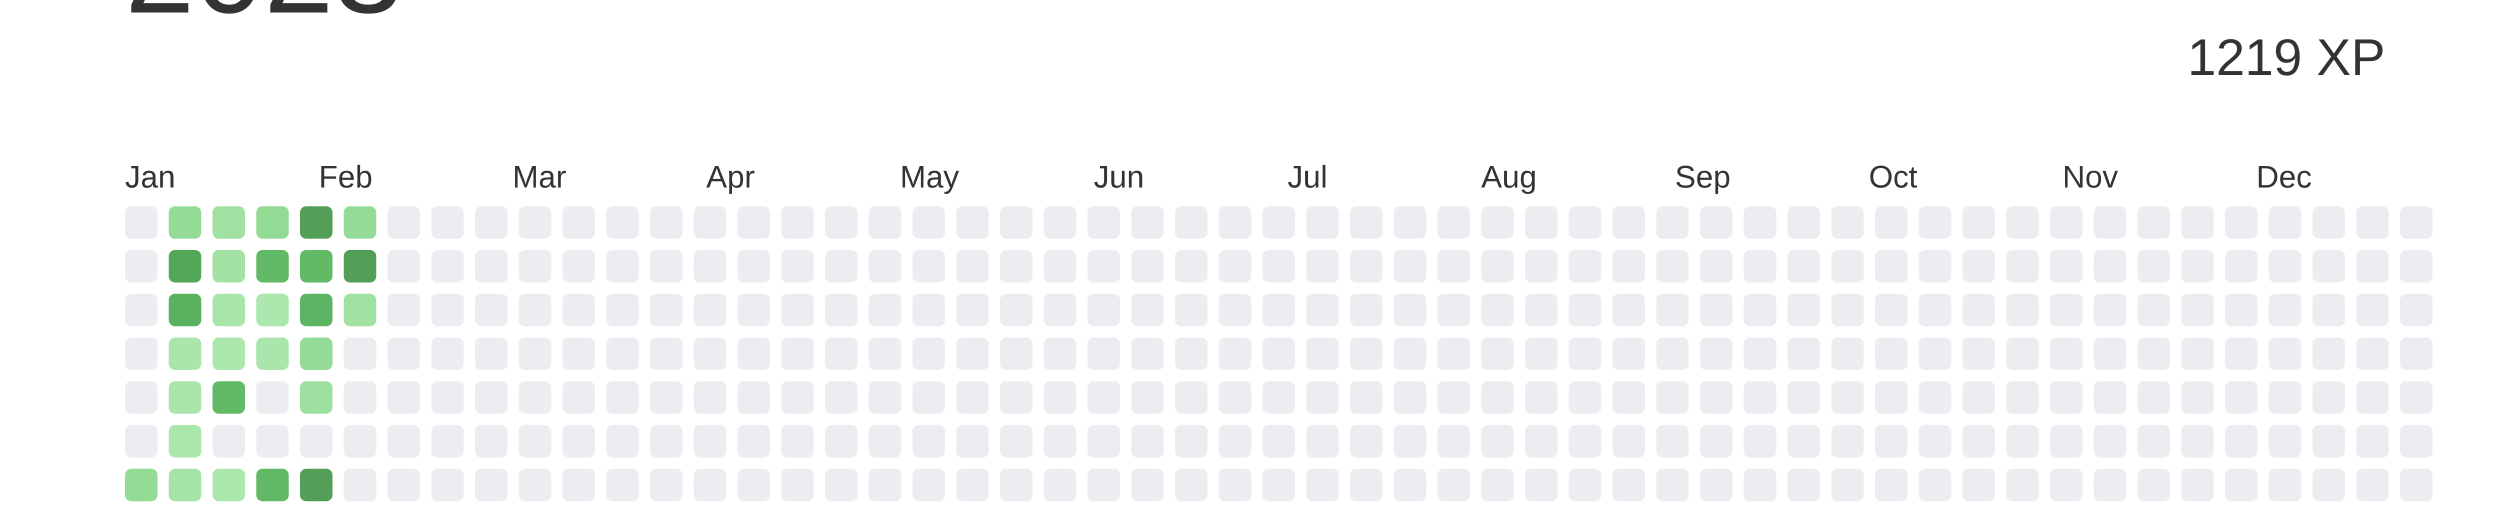
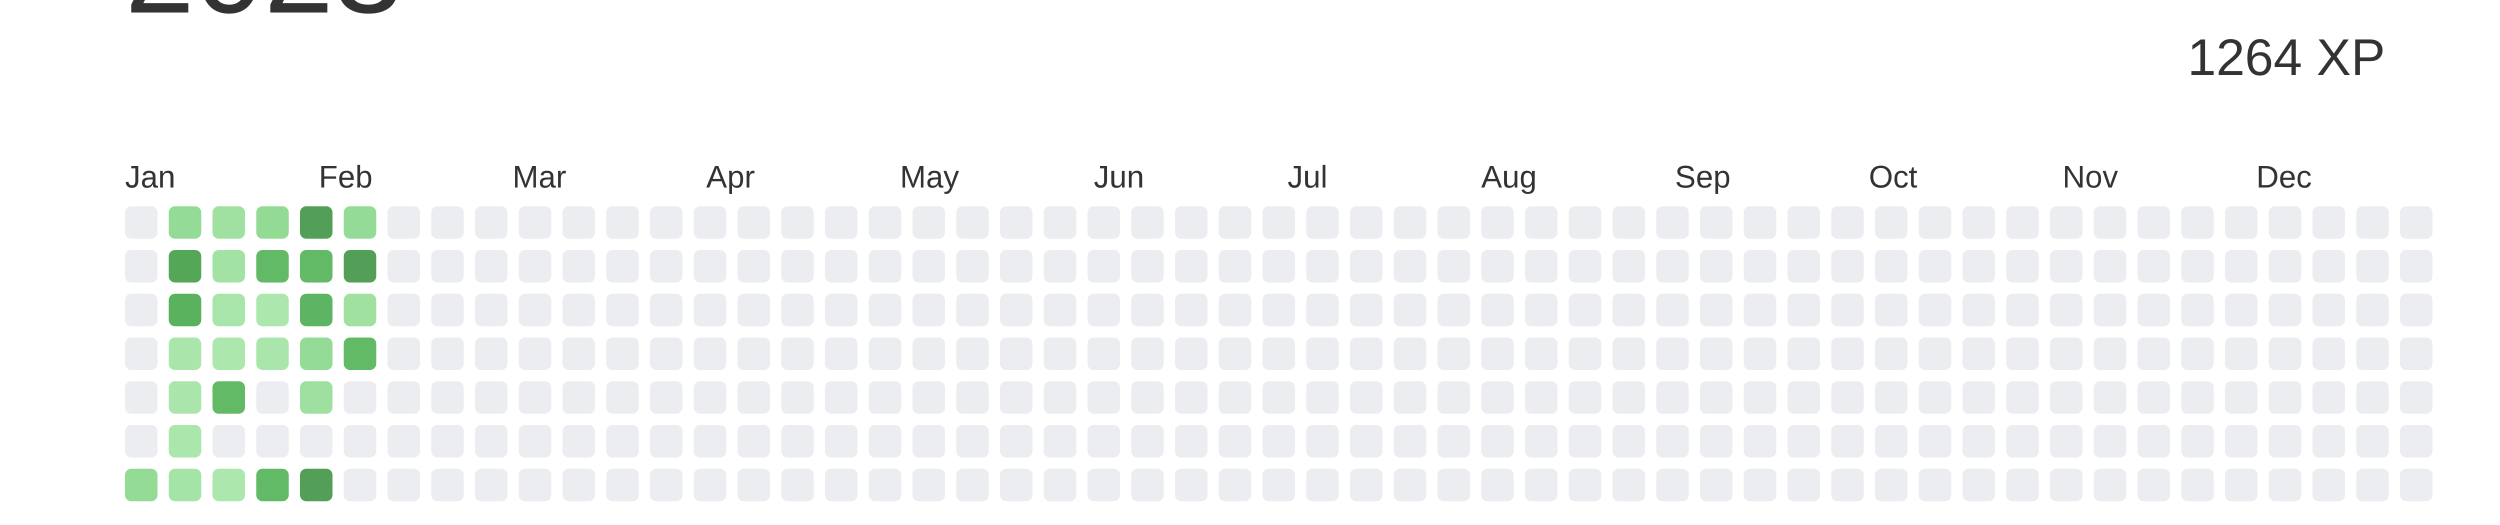
<svg xmlns="http://www.w3.org/2000/svg" baseProfile="full" height="42mm" version="1.1" viewBox="0,0,200,42" width="200mm">
  <defs />
  <rect fill="#ffffff" height="42" width="200" x="0" y="0" />
  <text alignment-baseline="hanging" fill="#333333" style="font-size:10.0px; font-family:Arial;" x="10" y="1">2023</text>
-   <text alignment-baseline="hanging" fill="#333333" style="font-size:4.125px; font-family:Arial;" x="175" y="6">1219 XP</text>
+   <text alignment-baseline="hanging" fill="#333333" style="font-size:4.125px; font-family:Arial;" x="175" y="6">1264 XP</text>
  <text fill="#333333" style="font-size:2.5px; font-family:Arial" x="10.0" y="15">Jan</text>
  <text fill="#333333" style="font-size:2.5px; font-family:Arial" x="25.5" y="15">Feb</text>
  <text fill="#333333" style="font-size:2.5px; font-family:Arial" x="41.0" y="15">Mar</text>
  <text fill="#333333" style="font-size:2.5px; font-family:Arial" x="56.5" y="15">Apr</text>
  <text fill="#333333" style="font-size:2.5px; font-family:Arial" x="72.0" y="15">May</text>
  <text fill="#333333" style="font-size:2.5px; font-family:Arial" x="87.5" y="15">Jun</text>
  <text fill="#333333" style="font-size:2.5px; font-family:Arial" x="103.0" y="15">Jul</text>
  <text fill="#333333" style="font-size:2.5px; font-family:Arial" x="118.5" y="15">Aug</text>
  <text fill="#333333" style="font-size:2.5px; font-family:Arial" x="134.0" y="15">Sep</text>
  <text fill="#333333" style="font-size:2.5px; font-family:Arial" x="149.5" y="15">Oct</text>
  <text fill="#333333" style="font-size:2.5px; font-family:Arial" x="165.0" y="15">Nov</text>
  <text fill="#333333" style="font-size:2.5px; font-family:Arial" x="180.5" y="15">Dec</text>
  <rect fill="#EBEDF0" height="2.6" rx="0.5" ry="0.5" width="2.6" x="10.0" y="16.5" />
  <rect fill="#EBEDF0" height="2.6" rx="0.5" ry="0.5" width="2.6" x="10.0" y="20.0" />
  <rect fill="#EBEDF0" height="2.6" rx="0.5" ry="0.5" width="2.6" x="10.0" y="23.5" />
  <rect fill="#EBEDF0" height="2.6" rx="0.5" ry="0.5" width="2.6" x="10.0" y="27.0" />
  <rect fill="#EBEDF0" height="2.6" rx="0.5" ry="0.5" width="2.6" x="10.0" y="30.5" />
  <rect fill="#EBEDF0" height="2.6" rx="0.5" ry="0.5" width="2.6" x="10.0" y="34.0" />
  <rect fill="#94db96" height="2.6" rx="0.5" ry="0.5" width="2.6" x="10.0" y="37.5" />
  <rect fill="#94db97" height="2.6" rx="0.5" ry="0.5" width="2.6" x="13.5" y="16.5" />
  <rect fill="#55a758" height="2.6" rx="0.5" ry="0.5" width="2.6" x="13.5" y="20.0" />
  <rect fill="#5ab15e" height="2.6" rx="0.5" ry="0.5" width="2.6" x="13.5" y="23.5" />
  <rect fill="#aae6ac" height="2.6" rx="0.5" ry="0.5" width="2.6" x="13.5" y="27.0" />
  <rect fill="#aae6ac" height="2.6" rx="0.5" ry="0.5" width="2.6" x="13.5" y="30.5" />
  <rect fill="#abe7ad" height="2.6" rx="0.5" ry="0.5" width="2.6" x="13.5" y="34.0" />
  <rect fill="#a5e4a7" height="2.6" rx="0.5" ry="0.5" width="2.6" x="13.5" y="37.5" />
  <rect fill="#a0e1a2" height="2.6" rx="0.5" ry="0.5" width="2.6" x="17.0" y="16.5" />
  <rect fill="#a2e2a4" height="2.6" rx="0.5" ry="0.5" width="2.6" x="17.0" y="20.0" />
  <rect fill="#a8e5aa" height="2.6" rx="0.5" ry="0.5" width="2.6" x="17.0" y="23.5" />
  <rect fill="#ace7ae" height="2.6" rx="0.5" ry="0.5" width="2.6" x="17.0" y="27.0" />
  <rect fill="#62b966" height="2.6" rx="0.5" ry="0.5" width="2.6" x="17.0" y="30.5" />
  <rect fill="#EBEDF0" height="2.6" rx="0.5" ry="0.5" width="2.6" x="17.0" y="34.0" />
  <rect fill="#ace7ae" height="2.6" rx="0.5" ry="0.5" width="2.6" x="17.0" y="37.5" />
  <rect fill="#93da95" height="2.6" rx="0.5" ry="0.5" width="2.6" x="20.5" y="16.5" />
  <rect fill="#62b966" height="2.6" rx="0.5" ry="0.5" width="2.6" x="20.5" y="20.0" />
  <rect fill="#ace7ae" height="2.6" rx="0.5" ry="0.5" width="2.6" x="20.5" y="23.5" />
  <rect fill="#aae6ac" height="2.6" rx="0.5" ry="0.5" width="2.6" x="20.5" y="27.0" />
  <rect fill="#EBEDF0" height="2.6" rx="0.5" ry="0.5" width="2.6" x="20.5" y="30.5" />
  <rect fill="#EBEDF0" height="2.6" rx="0.5" ry="0.5" width="2.6" x="20.5" y="34.0" />
  <rect fill="#62ba67" height="2.6" rx="0.5" ry="0.5" width="2.6" x="20.5" y="37.5" />
  <rect fill="#549F57" height="2.6" rx="0.5" ry="0.5" width="2.6" x="24.0" y="16.5" />
  <rect fill="#62ba67" height="2.6" rx="0.5" ry="0.5" width="2.6" x="24.0" y="20.0" />
  <rect fill="#5db462" height="2.6" rx="0.5" ry="0.5" width="2.6" x="24.0" y="23.5" />
  <rect fill="#94db97" height="2.6" rx="0.5" ry="0.5" width="2.6" x="24.0" y="27.0" />
  <rect fill="#9ee0a0" height="2.6" rx="0.5" ry="0.5" width="2.6" x="24.0" y="30.5" />
  <rect fill="#EBEDF0" height="2.6" rx="0.5" ry="0.5" width="2.6" x="24.0" y="34.0" />
  <rect fill="#549F57" height="2.6" rx="0.5" ry="0.5" width="2.6" x="24.0" y="37.5" />
  <rect fill="#94db97" height="2.6" rx="0.5" ry="0.5" width="2.6" x="27.5" y="16.5" />
  <rect fill="#549F57" height="2.6" rx="0.5" ry="0.5" width="2.6" x="27.5" y="20.0" />
  <rect fill="#a0e1a2" height="2.6" rx="0.5" ry="0.5" width="2.6" x="27.5" y="23.5" />
-   <rect fill="#EBEDF0" height="2.6" rx="0.5" ry="0.5" width="2.6" x="27.5" y="27.0" />
+   <rect fill="#62b966" height="2.6" rx="0.5" ry="0.5" width="2.6" x="27.5" y="27.0" />
  <rect fill="#EBEDF0" height="2.6" rx="0.5" ry="0.5" width="2.6" x="27.5" y="30.5" />
  <rect fill="#EBEDF0" height="2.6" rx="0.5" ry="0.5" width="2.6" x="27.5" y="34.0" />
  <rect fill="#EBEDF0" height="2.6" rx="0.5" ry="0.5" width="2.6" x="27.5" y="37.5" />
  <rect fill="#EBEDF0" height="2.6" rx="0.5" ry="0.5" width="2.6" x="31.0" y="16.5" />
  <rect fill="#EBEDF0" height="2.6" rx="0.5" ry="0.5" width="2.6" x="31.0" y="20.0" />
  <rect fill="#EBEDF0" height="2.6" rx="0.5" ry="0.5" width="2.6" x="31.0" y="23.5" />
  <rect fill="#EBEDF0" height="2.6" rx="0.5" ry="0.5" width="2.6" x="31.0" y="27.0" />
  <rect fill="#EBEDF0" height="2.6" rx="0.5" ry="0.5" width="2.6" x="31.0" y="30.5" />
  <rect fill="#EBEDF0" height="2.6" rx="0.5" ry="0.5" width="2.6" x="31.0" y="34.0" />
  <rect fill="#EBEDF0" height="2.6" rx="0.5" ry="0.5" width="2.6" x="31.0" y="37.5" />
  <rect fill="#EBEDF0" height="2.6" rx="0.5" ry="0.5" width="2.6" x="34.5" y="16.5" />
  <rect fill="#EBEDF0" height="2.6" rx="0.5" ry="0.5" width="2.6" x="34.5" y="20.0" />
  <rect fill="#EBEDF0" height="2.6" rx="0.5" ry="0.5" width="2.6" x="34.5" y="23.5" />
  <rect fill="#EBEDF0" height="2.6" rx="0.5" ry="0.5" width="2.6" x="34.5" y="27.0" />
  <rect fill="#EBEDF0" height="2.6" rx="0.5" ry="0.5" width="2.6" x="34.5" y="30.5" />
  <rect fill="#EBEDF0" height="2.6" rx="0.5" ry="0.5" width="2.6" x="34.5" y="34.0" />
  <rect fill="#EBEDF0" height="2.6" rx="0.5" ry="0.5" width="2.6" x="34.5" y="37.5" />
  <rect fill="#EBEDF0" height="2.6" rx="0.5" ry="0.5" width="2.6" x="38.0" y="16.5" />
  <rect fill="#EBEDF0" height="2.6" rx="0.5" ry="0.5" width="2.6" x="38.0" y="20.0" />
  <rect fill="#EBEDF0" height="2.6" rx="0.5" ry="0.5" width="2.6" x="38.0" y="23.5" />
  <rect fill="#EBEDF0" height="2.6" rx="0.5" ry="0.5" width="2.6" x="38.0" y="27.0" />
  <rect fill="#EBEDF0" height="2.6" rx="0.5" ry="0.5" width="2.6" x="38.0" y="30.5" />
  <rect fill="#EBEDF0" height="2.6" rx="0.5" ry="0.5" width="2.6" x="38.0" y="34.0" />
  <rect fill="#EBEDF0" height="2.6" rx="0.5" ry="0.5" width="2.6" x="38.0" y="37.5" />
  <rect fill="#EBEDF0" height="2.6" rx="0.5" ry="0.5" width="2.6" x="41.5" y="16.5" />
  <rect fill="#EBEDF0" height="2.6" rx="0.5" ry="0.5" width="2.6" x="41.5" y="20.0" />
  <rect fill="#EBEDF0" height="2.6" rx="0.5" ry="0.5" width="2.6" x="41.5" y="23.5" />
  <rect fill="#EBEDF0" height="2.6" rx="0.5" ry="0.5" width="2.6" x="41.5" y="27.0" />
  <rect fill="#EBEDF0" height="2.6" rx="0.5" ry="0.5" width="2.6" x="41.5" y="30.5" />
  <rect fill="#EBEDF0" height="2.6" rx="0.5" ry="0.5" width="2.6" x="41.5" y="34.0" />
  <rect fill="#EBEDF0" height="2.6" rx="0.5" ry="0.5" width="2.6" x="41.5" y="37.5" />
  <rect fill="#EBEDF0" height="2.6" rx="0.5" ry="0.5" width="2.6" x="45.0" y="16.5" />
  <rect fill="#EBEDF0" height="2.6" rx="0.5" ry="0.5" width="2.6" x="45.0" y="20.0" />
  <rect fill="#EBEDF0" height="2.6" rx="0.5" ry="0.5" width="2.6" x="45.0" y="23.5" />
  <rect fill="#EBEDF0" height="2.6" rx="0.5" ry="0.5" width="2.6" x="45.0" y="27.0" />
  <rect fill="#EBEDF0" height="2.6" rx="0.5" ry="0.5" width="2.6" x="45.0" y="30.5" />
  <rect fill="#EBEDF0" height="2.6" rx="0.5" ry="0.5" width="2.6" x="45.0" y="34.0" />
  <rect fill="#EBEDF0" height="2.6" rx="0.5" ry="0.5" width="2.6" x="45.0" y="37.5" />
  <rect fill="#EBEDF0" height="2.6" rx="0.5" ry="0.5" width="2.6" x="48.5" y="16.5" />
  <rect fill="#EBEDF0" height="2.6" rx="0.5" ry="0.5" width="2.6" x="48.5" y="20.0" />
  <rect fill="#EBEDF0" height="2.6" rx="0.5" ry="0.5" width="2.6" x="48.5" y="23.5" />
  <rect fill="#EBEDF0" height="2.6" rx="0.5" ry="0.5" width="2.6" x="48.5" y="27.0" />
  <rect fill="#EBEDF0" height="2.6" rx="0.5" ry="0.5" width="2.6" x="48.5" y="30.5" />
  <rect fill="#EBEDF0" height="2.6" rx="0.5" ry="0.5" width="2.6" x="48.5" y="34.0" />
  <rect fill="#EBEDF0" height="2.6" rx="0.5" ry="0.5" width="2.6" x="48.5" y="37.5" />
  <rect fill="#EBEDF0" height="2.6" rx="0.5" ry="0.5" width="2.6" x="52.0" y="16.5" />
  <rect fill="#EBEDF0" height="2.6" rx="0.5" ry="0.5" width="2.6" x="52.0" y="20.0" />
  <rect fill="#EBEDF0" height="2.6" rx="0.5" ry="0.5" width="2.6" x="52.0" y="23.5" />
  <rect fill="#EBEDF0" height="2.6" rx="0.5" ry="0.5" width="2.6" x="52.0" y="27.0" />
  <rect fill="#EBEDF0" height="2.6" rx="0.5" ry="0.5" width="2.6" x="52.0" y="30.5" />
  <rect fill="#EBEDF0" height="2.6" rx="0.5" ry="0.5" width="2.6" x="52.0" y="34.0" />
  <rect fill="#EBEDF0" height="2.6" rx="0.5" ry="0.5" width="2.6" x="52.0" y="37.5" />
  <rect fill="#EBEDF0" height="2.6" rx="0.5" ry="0.5" width="2.6" x="55.5" y="16.5" />
  <rect fill="#EBEDF0" height="2.6" rx="0.5" ry="0.5" width="2.6" x="55.5" y="20.0" />
  <rect fill="#EBEDF0" height="2.6" rx="0.5" ry="0.5" width="2.6" x="55.5" y="23.5" />
  <rect fill="#EBEDF0" height="2.6" rx="0.5" ry="0.5" width="2.6" x="55.5" y="27.0" />
  <rect fill="#EBEDF0" height="2.6" rx="0.5" ry="0.5" width="2.6" x="55.5" y="30.5" />
  <rect fill="#EBEDF0" height="2.6" rx="0.5" ry="0.5" width="2.6" x="55.5" y="34.0" />
  <rect fill="#EBEDF0" height="2.6" rx="0.5" ry="0.5" width="2.6" x="55.5" y="37.5" />
  <rect fill="#EBEDF0" height="2.6" rx="0.5" ry="0.5" width="2.6" x="59.0" y="16.5" />
  <rect fill="#EBEDF0" height="2.6" rx="0.5" ry="0.5" width="2.6" x="59.0" y="20.0" />
  <rect fill="#EBEDF0" height="2.6" rx="0.5" ry="0.5" width="2.6" x="59.0" y="23.5" />
  <rect fill="#EBEDF0" height="2.6" rx="0.5" ry="0.5" width="2.6" x="59.0" y="27.0" />
  <rect fill="#EBEDF0" height="2.6" rx="0.5" ry="0.5" width="2.6" x="59.0" y="30.5" />
  <rect fill="#EBEDF0" height="2.6" rx="0.5" ry="0.5" width="2.6" x="59.0" y="34.0" />
  <rect fill="#EBEDF0" height="2.6" rx="0.5" ry="0.5" width="2.6" x="59.0" y="37.5" />
  <rect fill="#EBEDF0" height="2.6" rx="0.5" ry="0.5" width="2.6" x="62.5" y="16.5" />
  <rect fill="#EBEDF0" height="2.6" rx="0.5" ry="0.5" width="2.6" x="62.5" y="20.0" />
  <rect fill="#EBEDF0" height="2.6" rx="0.5" ry="0.5" width="2.6" x="62.5" y="23.5" />
  <rect fill="#EBEDF0" height="2.6" rx="0.5" ry="0.5" width="2.6" x="62.5" y="27.0" />
  <rect fill="#EBEDF0" height="2.6" rx="0.5" ry="0.5" width="2.6" x="62.5" y="30.5" />
  <rect fill="#EBEDF0" height="2.6" rx="0.5" ry="0.5" width="2.6" x="62.5" y="34.0" />
  <rect fill="#EBEDF0" height="2.6" rx="0.5" ry="0.5" width="2.6" x="62.5" y="37.5" />
  <rect fill="#EBEDF0" height="2.6" rx="0.5" ry="0.5" width="2.6" x="66.0" y="16.5" />
  <rect fill="#EBEDF0" height="2.6" rx="0.5" ry="0.5" width="2.6" x="66.0" y="20.0" />
  <rect fill="#EBEDF0" height="2.6" rx="0.5" ry="0.5" width="2.6" x="66.0" y="23.5" />
  <rect fill="#EBEDF0" height="2.6" rx="0.5" ry="0.5" width="2.6" x="66.0" y="27.0" />
  <rect fill="#EBEDF0" height="2.6" rx="0.5" ry="0.5" width="2.6" x="66.0" y="30.5" />
  <rect fill="#EBEDF0" height="2.6" rx="0.5" ry="0.5" width="2.6" x="66.0" y="34.0" />
  <rect fill="#EBEDF0" height="2.6" rx="0.5" ry="0.5" width="2.6" x="66.0" y="37.5" />
  <rect fill="#EBEDF0" height="2.6" rx="0.5" ry="0.5" width="2.6" x="69.5" y="16.5" />
  <rect fill="#EBEDF0" height="2.6" rx="0.5" ry="0.5" width="2.6" x="69.5" y="20.0" />
  <rect fill="#EBEDF0" height="2.6" rx="0.5" ry="0.5" width="2.6" x="69.5" y="23.5" />
  <rect fill="#EBEDF0" height="2.6" rx="0.5" ry="0.5" width="2.6" x="69.5" y="27.0" />
  <rect fill="#EBEDF0" height="2.6" rx="0.5" ry="0.5" width="2.6" x="69.5" y="30.5" />
  <rect fill="#EBEDF0" height="2.6" rx="0.5" ry="0.5" width="2.6" x="69.5" y="34.0" />
  <rect fill="#EBEDF0" height="2.6" rx="0.5" ry="0.5" width="2.6" x="69.5" y="37.5" />
  <rect fill="#EBEDF0" height="2.6" rx="0.5" ry="0.5" width="2.6" x="73.0" y="16.5" />
  <rect fill="#EBEDF0" height="2.6" rx="0.5" ry="0.5" width="2.6" x="73.0" y="20.0" />
  <rect fill="#EBEDF0" height="2.6" rx="0.5" ry="0.5" width="2.6" x="73.0" y="23.5" />
  <rect fill="#EBEDF0" height="2.6" rx="0.5" ry="0.5" width="2.6" x="73.0" y="27.0" />
  <rect fill="#EBEDF0" height="2.6" rx="0.5" ry="0.5" width="2.6" x="73.0" y="30.5" />
  <rect fill="#EBEDF0" height="2.6" rx="0.5" ry="0.5" width="2.6" x="73.0" y="34.0" />
  <rect fill="#EBEDF0" height="2.6" rx="0.5" ry="0.5" width="2.6" x="73.0" y="37.5" />
  <rect fill="#EBEDF0" height="2.6" rx="0.5" ry="0.5" width="2.6" x="76.5" y="16.5" />
  <rect fill="#EBEDF0" height="2.6" rx="0.5" ry="0.5" width="2.6" x="76.5" y="20.0" />
  <rect fill="#EBEDF0" height="2.6" rx="0.5" ry="0.5" width="2.6" x="76.5" y="23.5" />
  <rect fill="#EBEDF0" height="2.6" rx="0.5" ry="0.5" width="2.6" x="76.5" y="27.0" />
  <rect fill="#EBEDF0" height="2.6" rx="0.5" ry="0.5" width="2.6" x="76.5" y="30.5" />
  <rect fill="#EBEDF0" height="2.6" rx="0.5" ry="0.5" width="2.6" x="76.5" y="34.0" />
  <rect fill="#EBEDF0" height="2.6" rx="0.5" ry="0.5" width="2.6" x="76.5" y="37.5" />
  <rect fill="#EBEDF0" height="2.6" rx="0.5" ry="0.5" width="2.6" x="80.0" y="16.5" />
  <rect fill="#EBEDF0" height="2.6" rx="0.5" ry="0.5" width="2.6" x="80.0" y="20.0" />
  <rect fill="#EBEDF0" height="2.6" rx="0.5" ry="0.5" width="2.6" x="80.0" y="23.5" />
  <rect fill="#EBEDF0" height="2.6" rx="0.5" ry="0.5" width="2.6" x="80.0" y="27.0" />
  <rect fill="#EBEDF0" height="2.6" rx="0.5" ry="0.5" width="2.6" x="80.0" y="30.5" />
  <rect fill="#EBEDF0" height="2.6" rx="0.5" ry="0.5" width="2.6" x="80.0" y="34.0" />
  <rect fill="#EBEDF0" height="2.6" rx="0.5" ry="0.5" width="2.6" x="80.0" y="37.5" />
  <rect fill="#EBEDF0" height="2.6" rx="0.5" ry="0.5" width="2.6" x="83.5" y="16.5" />
  <rect fill="#EBEDF0" height="2.6" rx="0.5" ry="0.5" width="2.6" x="83.5" y="20.0" />
  <rect fill="#EBEDF0" height="2.6" rx="0.5" ry="0.5" width="2.6" x="83.5" y="23.5" />
  <rect fill="#EBEDF0" height="2.6" rx="0.5" ry="0.5" width="2.6" x="83.5" y="27.0" />
  <rect fill="#EBEDF0" height="2.6" rx="0.5" ry="0.5" width="2.6" x="83.5" y="30.5" />
  <rect fill="#EBEDF0" height="2.6" rx="0.5" ry="0.5" width="2.6" x="83.5" y="34.0" />
  <rect fill="#EBEDF0" height="2.6" rx="0.5" ry="0.5" width="2.6" x="83.5" y="37.5" />
  <rect fill="#EBEDF0" height="2.6" rx="0.5" ry="0.5" width="2.6" x="87.0" y="16.5" />
  <rect fill="#EBEDF0" height="2.6" rx="0.5" ry="0.5" width="2.6" x="87.0" y="20.0" />
  <rect fill="#EBEDF0" height="2.6" rx="0.5" ry="0.5" width="2.6" x="87.0" y="23.5" />
  <rect fill="#EBEDF0" height="2.6" rx="0.5" ry="0.5" width="2.6" x="87.0" y="27.0" />
  <rect fill="#EBEDF0" height="2.6" rx="0.5" ry="0.5" width="2.6" x="87.0" y="30.5" />
  <rect fill="#EBEDF0" height="2.6" rx="0.5" ry="0.5" width="2.6" x="87.0" y="34.0" />
  <rect fill="#EBEDF0" height="2.6" rx="0.5" ry="0.5" width="2.6" x="87.0" y="37.5" />
  <rect fill="#EBEDF0" height="2.6" rx="0.5" ry="0.5" width="2.6" x="90.5" y="16.5" />
  <rect fill="#EBEDF0" height="2.6" rx="0.5" ry="0.5" width="2.6" x="90.5" y="20.0" />
  <rect fill="#EBEDF0" height="2.6" rx="0.5" ry="0.5" width="2.6" x="90.5" y="23.5" />
  <rect fill="#EBEDF0" height="2.6" rx="0.5" ry="0.5" width="2.6" x="90.5" y="27.0" />
  <rect fill="#EBEDF0" height="2.6" rx="0.5" ry="0.5" width="2.6" x="90.5" y="30.5" />
  <rect fill="#EBEDF0" height="2.6" rx="0.5" ry="0.5" width="2.6" x="90.5" y="34.0" />
  <rect fill="#EBEDF0" height="2.6" rx="0.5" ry="0.5" width="2.6" x="90.5" y="37.5" />
  <rect fill="#EBEDF0" height="2.6" rx="0.5" ry="0.5" width="2.6" x="94.0" y="16.5" />
  <rect fill="#EBEDF0" height="2.6" rx="0.5" ry="0.5" width="2.6" x="94.0" y="20.0" />
  <rect fill="#EBEDF0" height="2.6" rx="0.5" ry="0.5" width="2.6" x="94.0" y="23.5" />
  <rect fill="#EBEDF0" height="2.6" rx="0.5" ry="0.5" width="2.6" x="94.0" y="27.0" />
  <rect fill="#EBEDF0" height="2.6" rx="0.5" ry="0.5" width="2.6" x="94.0" y="30.5" />
  <rect fill="#EBEDF0" height="2.6" rx="0.5" ry="0.5" width="2.6" x="94.0" y="34.0" />
  <rect fill="#EBEDF0" height="2.6" rx="0.5" ry="0.5" width="2.6" x="94.0" y="37.5" />
  <rect fill="#EBEDF0" height="2.6" rx="0.5" ry="0.5" width="2.6" x="97.5" y="16.5" />
  <rect fill="#EBEDF0" height="2.6" rx="0.5" ry="0.5" width="2.6" x="97.5" y="20.0" />
  <rect fill="#EBEDF0" height="2.6" rx="0.5" ry="0.5" width="2.6" x="97.5" y="23.5" />
  <rect fill="#EBEDF0" height="2.6" rx="0.5" ry="0.5" width="2.6" x="97.5" y="27.0" />
  <rect fill="#EBEDF0" height="2.6" rx="0.5" ry="0.5" width="2.6" x="97.5" y="30.5" />
  <rect fill="#EBEDF0" height="2.6" rx="0.5" ry="0.5" width="2.6" x="97.5" y="34.0" />
  <rect fill="#EBEDF0" height="2.6" rx="0.5" ry="0.5" width="2.6" x="97.5" y="37.5" />
  <rect fill="#EBEDF0" height="2.6" rx="0.5" ry="0.5" width="2.6" x="101.0" y="16.5" />
  <rect fill="#EBEDF0" height="2.6" rx="0.5" ry="0.5" width="2.6" x="101.0" y="20.0" />
  <rect fill="#EBEDF0" height="2.6" rx="0.5" ry="0.5" width="2.6" x="101.0" y="23.5" />
  <rect fill="#EBEDF0" height="2.6" rx="0.5" ry="0.5" width="2.6" x="101.0" y="27.0" />
  <rect fill="#EBEDF0" height="2.6" rx="0.5" ry="0.5" width="2.6" x="101.0" y="30.5" />
  <rect fill="#EBEDF0" height="2.6" rx="0.5" ry="0.5" width="2.6" x="101.0" y="34.0" />
  <rect fill="#EBEDF0" height="2.6" rx="0.5" ry="0.5" width="2.6" x="101.0" y="37.5" />
  <rect fill="#EBEDF0" height="2.6" rx="0.5" ry="0.5" width="2.6" x="104.5" y="16.5" />
  <rect fill="#EBEDF0" height="2.6" rx="0.5" ry="0.5" width="2.6" x="104.5" y="20.0" />
  <rect fill="#EBEDF0" height="2.6" rx="0.5" ry="0.5" width="2.6" x="104.5" y="23.5" />
  <rect fill="#EBEDF0" height="2.6" rx="0.5" ry="0.5" width="2.6" x="104.5" y="27.0" />
  <rect fill="#EBEDF0" height="2.6" rx="0.5" ry="0.5" width="2.6" x="104.5" y="30.5" />
  <rect fill="#EBEDF0" height="2.6" rx="0.5" ry="0.5" width="2.6" x="104.5" y="34.0" />
  <rect fill="#EBEDF0" height="2.6" rx="0.5" ry="0.5" width="2.6" x="104.5" y="37.5" />
  <rect fill="#EBEDF0" height="2.6" rx="0.5" ry="0.5" width="2.6" x="108.0" y="16.5" />
  <rect fill="#EBEDF0" height="2.6" rx="0.5" ry="0.5" width="2.6" x="108.0" y="20.0" />
  <rect fill="#EBEDF0" height="2.6" rx="0.5" ry="0.5" width="2.6" x="108.0" y="23.5" />
  <rect fill="#EBEDF0" height="2.6" rx="0.5" ry="0.5" width="2.6" x="108.0" y="27.0" />
  <rect fill="#EBEDF0" height="2.6" rx="0.5" ry="0.5" width="2.6" x="108.0" y="30.5" />
  <rect fill="#EBEDF0" height="2.6" rx="0.5" ry="0.5" width="2.6" x="108.0" y="34.0" />
  <rect fill="#EBEDF0" height="2.6" rx="0.5" ry="0.5" width="2.6" x="108.0" y="37.5" />
  <rect fill="#EBEDF0" height="2.6" rx="0.5" ry="0.5" width="2.6" x="111.5" y="16.5" />
  <rect fill="#EBEDF0" height="2.6" rx="0.5" ry="0.5" width="2.6" x="111.5" y="20.0" />
  <rect fill="#EBEDF0" height="2.6" rx="0.5" ry="0.5" width="2.6" x="111.5" y="23.5" />
  <rect fill="#EBEDF0" height="2.6" rx="0.5" ry="0.5" width="2.6" x="111.5" y="27.0" />
  <rect fill="#EBEDF0" height="2.6" rx="0.5" ry="0.5" width="2.6" x="111.5" y="30.5" />
  <rect fill="#EBEDF0" height="2.6" rx="0.5" ry="0.5" width="2.6" x="111.5" y="34.0" />
  <rect fill="#EBEDF0" height="2.6" rx="0.5" ry="0.5" width="2.6" x="111.5" y="37.5" />
  <rect fill="#EBEDF0" height="2.6" rx="0.5" ry="0.5" width="2.6" x="115.0" y="16.5" />
  <rect fill="#EBEDF0" height="2.6" rx="0.5" ry="0.5" width="2.6" x="115.0" y="20.0" />
  <rect fill="#EBEDF0" height="2.6" rx="0.5" ry="0.5" width="2.6" x="115.0" y="23.5" />
  <rect fill="#EBEDF0" height="2.6" rx="0.5" ry="0.5" width="2.6" x="115.0" y="27.0" />
  <rect fill="#EBEDF0" height="2.6" rx="0.5" ry="0.5" width="2.6" x="115.0" y="30.5" />
  <rect fill="#EBEDF0" height="2.6" rx="0.5" ry="0.5" width="2.6" x="115.0" y="34.0" />
  <rect fill="#EBEDF0" height="2.6" rx="0.5" ry="0.5" width="2.6" x="115.0" y="37.5" />
  <rect fill="#EBEDF0" height="2.6" rx="0.5" ry="0.5" width="2.6" x="118.5" y="16.5" />
  <rect fill="#EBEDF0" height="2.6" rx="0.5" ry="0.5" width="2.6" x="118.5" y="20.0" />
  <rect fill="#EBEDF0" height="2.6" rx="0.5" ry="0.5" width="2.6" x="118.5" y="23.5" />
  <rect fill="#EBEDF0" height="2.6" rx="0.5" ry="0.5" width="2.6" x="118.5" y="27.0" />
  <rect fill="#EBEDF0" height="2.6" rx="0.5" ry="0.5" width="2.6" x="118.5" y="30.5" />
  <rect fill="#EBEDF0" height="2.6" rx="0.5" ry="0.5" width="2.6" x="118.5" y="34.0" />
  <rect fill="#EBEDF0" height="2.6" rx="0.5" ry="0.5" width="2.6" x="118.5" y="37.5" />
  <rect fill="#EBEDF0" height="2.6" rx="0.5" ry="0.5" width="2.6" x="122.0" y="16.5" />
  <rect fill="#EBEDF0" height="2.6" rx="0.5" ry="0.5" width="2.6" x="122.0" y="20.0" />
  <rect fill="#EBEDF0" height="2.6" rx="0.5" ry="0.5" width="2.6" x="122.0" y="23.5" />
  <rect fill="#EBEDF0" height="2.6" rx="0.5" ry="0.5" width="2.6" x="122.0" y="27.0" />
  <rect fill="#EBEDF0" height="2.6" rx="0.5" ry="0.5" width="2.6" x="122.0" y="30.5" />
  <rect fill="#EBEDF0" height="2.6" rx="0.5" ry="0.5" width="2.6" x="122.0" y="34.0" />
  <rect fill="#EBEDF0" height="2.6" rx="0.5" ry="0.5" width="2.6" x="122.0" y="37.5" />
  <rect fill="#EBEDF0" height="2.6" rx="0.5" ry="0.5" width="2.6" x="125.5" y="16.5" />
  <rect fill="#EBEDF0" height="2.6" rx="0.5" ry="0.5" width="2.6" x="125.5" y="20.0" />
  <rect fill="#EBEDF0" height="2.6" rx="0.5" ry="0.5" width="2.6" x="125.5" y="23.5" />
  <rect fill="#EBEDF0" height="2.6" rx="0.5" ry="0.5" width="2.6" x="125.5" y="27.0" />
  <rect fill="#EBEDF0" height="2.6" rx="0.5" ry="0.5" width="2.6" x="125.5" y="30.5" />
  <rect fill="#EBEDF0" height="2.6" rx="0.5" ry="0.5" width="2.6" x="125.5" y="34.0" />
  <rect fill="#EBEDF0" height="2.6" rx="0.5" ry="0.5" width="2.6" x="125.5" y="37.5" />
  <rect fill="#EBEDF0" height="2.6" rx="0.5" ry="0.5" width="2.6" x="129.0" y="16.5" />
  <rect fill="#EBEDF0" height="2.6" rx="0.5" ry="0.5" width="2.6" x="129.0" y="20.0" />
  <rect fill="#EBEDF0" height="2.6" rx="0.5" ry="0.5" width="2.6" x="129.0" y="23.5" />
  <rect fill="#EBEDF0" height="2.6" rx="0.5" ry="0.5" width="2.6" x="129.0" y="27.0" />
  <rect fill="#EBEDF0" height="2.6" rx="0.5" ry="0.5" width="2.6" x="129.0" y="30.5" />
  <rect fill="#EBEDF0" height="2.6" rx="0.5" ry="0.5" width="2.6" x="129.0" y="34.0" />
  <rect fill="#EBEDF0" height="2.6" rx="0.5" ry="0.5" width="2.6" x="129.0" y="37.5" />
  <rect fill="#EBEDF0" height="2.6" rx="0.5" ry="0.5" width="2.6" x="132.5" y="16.5" />
  <rect fill="#EBEDF0" height="2.6" rx="0.5" ry="0.5" width="2.6" x="132.5" y="20.0" />
  <rect fill="#EBEDF0" height="2.6" rx="0.5" ry="0.5" width="2.6" x="132.5" y="23.5" />
  <rect fill="#EBEDF0" height="2.6" rx="0.5" ry="0.5" width="2.6" x="132.5" y="27.0" />
  <rect fill="#EBEDF0" height="2.6" rx="0.5" ry="0.5" width="2.6" x="132.5" y="30.5" />
  <rect fill="#EBEDF0" height="2.6" rx="0.5" ry="0.5" width="2.6" x="132.5" y="34.0" />
  <rect fill="#EBEDF0" height="2.6" rx="0.5" ry="0.5" width="2.6" x="132.5" y="37.5" />
  <rect fill="#EBEDF0" height="2.6" rx="0.5" ry="0.5" width="2.6" x="136.0" y="16.5" />
  <rect fill="#EBEDF0" height="2.6" rx="0.5" ry="0.5" width="2.6" x="136.0" y="20.0" />
  <rect fill="#EBEDF0" height="2.6" rx="0.5" ry="0.5" width="2.6" x="136.0" y="23.5" />
  <rect fill="#EBEDF0" height="2.6" rx="0.5" ry="0.5" width="2.6" x="136.0" y="27.0" />
  <rect fill="#EBEDF0" height="2.6" rx="0.5" ry="0.5" width="2.6" x="136.0" y="30.5" />
  <rect fill="#EBEDF0" height="2.6" rx="0.5" ry="0.5" width="2.6" x="136.0" y="34.0" />
  <rect fill="#EBEDF0" height="2.6" rx="0.5" ry="0.5" width="2.6" x="136.0" y="37.5" />
  <rect fill="#EBEDF0" height="2.6" rx="0.5" ry="0.5" width="2.6" x="139.5" y="16.5" />
  <rect fill="#EBEDF0" height="2.6" rx="0.5" ry="0.5" width="2.6" x="139.5" y="20.0" />
  <rect fill="#EBEDF0" height="2.6" rx="0.5" ry="0.5" width="2.6" x="139.5" y="23.5" />
  <rect fill="#EBEDF0" height="2.6" rx="0.5" ry="0.5" width="2.6" x="139.5" y="27.0" />
  <rect fill="#EBEDF0" height="2.6" rx="0.5" ry="0.5" width="2.6" x="139.5" y="30.5" />
  <rect fill="#EBEDF0" height="2.6" rx="0.5" ry="0.5" width="2.6" x="139.5" y="34.0" />
  <rect fill="#EBEDF0" height="2.6" rx="0.5" ry="0.5" width="2.6" x="139.5" y="37.5" />
  <rect fill="#EBEDF0" height="2.6" rx="0.5" ry="0.5" width="2.6" x="143.0" y="16.5" />
  <rect fill="#EBEDF0" height="2.6" rx="0.5" ry="0.5" width="2.6" x="143.0" y="20.0" />
  <rect fill="#EBEDF0" height="2.6" rx="0.5" ry="0.5" width="2.6" x="143.0" y="23.5" />
  <rect fill="#EBEDF0" height="2.6" rx="0.5" ry="0.5" width="2.6" x="143.0" y="27.0" />
  <rect fill="#EBEDF0" height="2.6" rx="0.5" ry="0.5" width="2.6" x="143.0" y="30.5" />
  <rect fill="#EBEDF0" height="2.6" rx="0.5" ry="0.5" width="2.6" x="143.0" y="34.0" />
  <rect fill="#EBEDF0" height="2.6" rx="0.5" ry="0.5" width="2.6" x="143.0" y="37.5" />
  <rect fill="#EBEDF0" height="2.6" rx="0.5" ry="0.5" width="2.6" x="146.5" y="16.5" />
  <rect fill="#EBEDF0" height="2.6" rx="0.5" ry="0.5" width="2.6" x="146.5" y="20.0" />
  <rect fill="#EBEDF0" height="2.6" rx="0.5" ry="0.5" width="2.6" x="146.5" y="23.5" />
  <rect fill="#EBEDF0" height="2.6" rx="0.5" ry="0.5" width="2.6" x="146.5" y="27.0" />
  <rect fill="#EBEDF0" height="2.6" rx="0.5" ry="0.5" width="2.6" x="146.5" y="30.5" />
  <rect fill="#EBEDF0" height="2.6" rx="0.5" ry="0.5" width="2.6" x="146.5" y="34.0" />
  <rect fill="#EBEDF0" height="2.6" rx="0.5" ry="0.5" width="2.6" x="146.5" y="37.5" />
  <rect fill="#EBEDF0" height="2.6" rx="0.5" ry="0.5" width="2.6" x="150.0" y="16.5" />
  <rect fill="#EBEDF0" height="2.6" rx="0.5" ry="0.5" width="2.6" x="150.0" y="20.0" />
  <rect fill="#EBEDF0" height="2.6" rx="0.5" ry="0.5" width="2.6" x="150.0" y="23.5" />
  <rect fill="#EBEDF0" height="2.6" rx="0.5" ry="0.5" width="2.6" x="150.0" y="27.0" />
  <rect fill="#EBEDF0" height="2.6" rx="0.5" ry="0.5" width="2.6" x="150.0" y="30.5" />
  <rect fill="#EBEDF0" height="2.6" rx="0.5" ry="0.5" width="2.6" x="150.0" y="34.0" />
  <rect fill="#EBEDF0" height="2.6" rx="0.5" ry="0.5" width="2.6" x="150.0" y="37.5" />
  <rect fill="#EBEDF0" height="2.6" rx="0.5" ry="0.5" width="2.6" x="153.5" y="16.5" />
  <rect fill="#EBEDF0" height="2.6" rx="0.5" ry="0.5" width="2.6" x="153.5" y="20.0" />
  <rect fill="#EBEDF0" height="2.6" rx="0.5" ry="0.5" width="2.6" x="153.5" y="23.5" />
  <rect fill="#EBEDF0" height="2.6" rx="0.5" ry="0.5" width="2.6" x="153.5" y="27.0" />
  <rect fill="#EBEDF0" height="2.6" rx="0.5" ry="0.5" width="2.6" x="153.5" y="30.5" />
  <rect fill="#EBEDF0" height="2.6" rx="0.5" ry="0.5" width="2.6" x="153.5" y="34.0" />
  <rect fill="#EBEDF0" height="2.6" rx="0.5" ry="0.5" width="2.6" x="153.5" y="37.5" />
  <rect fill="#EBEDF0" height="2.6" rx="0.5" ry="0.5" width="2.6" x="157.0" y="16.5" />
  <rect fill="#EBEDF0" height="2.6" rx="0.5" ry="0.5" width="2.6" x="157.0" y="20.0" />
  <rect fill="#EBEDF0" height="2.6" rx="0.5" ry="0.5" width="2.6" x="157.0" y="23.5" />
  <rect fill="#EBEDF0" height="2.6" rx="0.5" ry="0.5" width="2.6" x="157.0" y="27.0" />
  <rect fill="#EBEDF0" height="2.6" rx="0.5" ry="0.5" width="2.6" x="157.0" y="30.5" />
  <rect fill="#EBEDF0" height="2.6" rx="0.5" ry="0.5" width="2.6" x="157.0" y="34.0" />
  <rect fill="#EBEDF0" height="2.6" rx="0.5" ry="0.5" width="2.6" x="157.0" y="37.5" />
  <rect fill="#EBEDF0" height="2.6" rx="0.5" ry="0.5" width="2.6" x="160.5" y="16.5" />
  <rect fill="#EBEDF0" height="2.6" rx="0.5" ry="0.5" width="2.6" x="160.5" y="20.0" />
  <rect fill="#EBEDF0" height="2.6" rx="0.5" ry="0.5" width="2.6" x="160.5" y="23.5" />
  <rect fill="#EBEDF0" height="2.6" rx="0.5" ry="0.5" width="2.6" x="160.5" y="27.0" />
  <rect fill="#EBEDF0" height="2.6" rx="0.5" ry="0.5" width="2.6" x="160.5" y="30.5" />
  <rect fill="#EBEDF0" height="2.6" rx="0.5" ry="0.5" width="2.6" x="160.5" y="34.0" />
  <rect fill="#EBEDF0" height="2.6" rx="0.5" ry="0.5" width="2.6" x="160.5" y="37.5" />
  <rect fill="#EBEDF0" height="2.6" rx="0.5" ry="0.5" width="2.6" x="164.0" y="16.5" />
  <rect fill="#EBEDF0" height="2.6" rx="0.5" ry="0.5" width="2.6" x="164.0" y="20.0" />
  <rect fill="#EBEDF0" height="2.6" rx="0.5" ry="0.5" width="2.6" x="164.0" y="23.5" />
  <rect fill="#EBEDF0" height="2.6" rx="0.5" ry="0.5" width="2.6" x="164.0" y="27.0" />
  <rect fill="#EBEDF0" height="2.6" rx="0.5" ry="0.5" width="2.6" x="164.0" y="30.5" />
  <rect fill="#EBEDF0" height="2.6" rx="0.5" ry="0.5" width="2.6" x="164.0" y="34.0" />
  <rect fill="#EBEDF0" height="2.6" rx="0.5" ry="0.5" width="2.6" x="164.0" y="37.5" />
  <rect fill="#EBEDF0" height="2.6" rx="0.5" ry="0.5" width="2.6" x="167.5" y="16.5" />
  <rect fill="#EBEDF0" height="2.6" rx="0.5" ry="0.5" width="2.6" x="167.5" y="20.0" />
  <rect fill="#EBEDF0" height="2.6" rx="0.5" ry="0.5" width="2.6" x="167.5" y="23.5" />
  <rect fill="#EBEDF0" height="2.6" rx="0.5" ry="0.5" width="2.6" x="167.5" y="27.0" />
  <rect fill="#EBEDF0" height="2.6" rx="0.5" ry="0.5" width="2.6" x="167.5" y="30.5" />
  <rect fill="#EBEDF0" height="2.6" rx="0.5" ry="0.5" width="2.6" x="167.5" y="34.0" />
  <rect fill="#EBEDF0" height="2.6" rx="0.5" ry="0.5" width="2.6" x="167.5" y="37.5" />
  <rect fill="#EBEDF0" height="2.6" rx="0.5" ry="0.5" width="2.6" x="171.0" y="16.5" />
  <rect fill="#EBEDF0" height="2.6" rx="0.5" ry="0.5" width="2.6" x="171.0" y="20.0" />
  <rect fill="#EBEDF0" height="2.6" rx="0.5" ry="0.5" width="2.6" x="171.0" y="23.5" />
  <rect fill="#EBEDF0" height="2.6" rx="0.5" ry="0.5" width="2.6" x="171.0" y="27.0" />
  <rect fill="#EBEDF0" height="2.6" rx="0.5" ry="0.5" width="2.6" x="171.0" y="30.5" />
  <rect fill="#EBEDF0" height="2.6" rx="0.5" ry="0.5" width="2.6" x="171.0" y="34.0" />
  <rect fill="#EBEDF0" height="2.6" rx="0.5" ry="0.5" width="2.6" x="171.0" y="37.5" />
  <rect fill="#EBEDF0" height="2.6" rx="0.5" ry="0.5" width="2.6" x="174.5" y="16.5" />
  <rect fill="#EBEDF0" height="2.6" rx="0.5" ry="0.5" width="2.6" x="174.5" y="20.0" />
  <rect fill="#EBEDF0" height="2.6" rx="0.5" ry="0.5" width="2.6" x="174.5" y="23.5" />
  <rect fill="#EBEDF0" height="2.6" rx="0.5" ry="0.5" width="2.6" x="174.5" y="27.0" />
  <rect fill="#EBEDF0" height="2.6" rx="0.5" ry="0.5" width="2.6" x="174.5" y="30.5" />
  <rect fill="#EBEDF0" height="2.6" rx="0.5" ry="0.5" width="2.6" x="174.5" y="34.0" />
  <rect fill="#EBEDF0" height="2.6" rx="0.5" ry="0.5" width="2.6" x="174.5" y="37.5" />
  <rect fill="#EBEDF0" height="2.6" rx="0.5" ry="0.5" width="2.6" x="178.0" y="16.5" />
  <rect fill="#EBEDF0" height="2.6" rx="0.5" ry="0.5" width="2.6" x="178.0" y="20.0" />
  <rect fill="#EBEDF0" height="2.6" rx="0.5" ry="0.5" width="2.6" x="178.0" y="23.5" />
  <rect fill="#EBEDF0" height="2.6" rx="0.5" ry="0.5" width="2.6" x="178.0" y="27.0" />
  <rect fill="#EBEDF0" height="2.6" rx="0.5" ry="0.5" width="2.6" x="178.0" y="30.5" />
  <rect fill="#EBEDF0" height="2.6" rx="0.5" ry="0.5" width="2.6" x="178.0" y="34.0" />
  <rect fill="#EBEDF0" height="2.6" rx="0.5" ry="0.5" width="2.6" x="178.0" y="37.5" />
  <rect fill="#EBEDF0" height="2.6" rx="0.5" ry="0.5" width="2.6" x="181.5" y="16.5" />
  <rect fill="#EBEDF0" height="2.6" rx="0.5" ry="0.5" width="2.6" x="181.5" y="20.0" />
  <rect fill="#EBEDF0" height="2.6" rx="0.5" ry="0.5" width="2.6" x="181.5" y="23.5" />
  <rect fill="#EBEDF0" height="2.6" rx="0.5" ry="0.5" width="2.6" x="181.5" y="27.0" />
  <rect fill="#EBEDF0" height="2.6" rx="0.5" ry="0.5" width="2.6" x="181.5" y="30.5" />
  <rect fill="#EBEDF0" height="2.6" rx="0.5" ry="0.5" width="2.6" x="181.5" y="34.0" />
  <rect fill="#EBEDF0" height="2.6" rx="0.5" ry="0.5" width="2.6" x="181.5" y="37.5" />
  <rect fill="#EBEDF0" height="2.6" rx="0.5" ry="0.5" width="2.6" x="185.0" y="16.5" />
  <rect fill="#EBEDF0" height="2.6" rx="0.5" ry="0.5" width="2.6" x="185.0" y="20.0" />
  <rect fill="#EBEDF0" height="2.6" rx="0.5" ry="0.5" width="2.6" x="185.0" y="23.5" />
  <rect fill="#EBEDF0" height="2.6" rx="0.5" ry="0.5" width="2.6" x="185.0" y="27.0" />
  <rect fill="#EBEDF0" height="2.6" rx="0.5" ry="0.5" width="2.6" x="185.0" y="30.5" />
  <rect fill="#EBEDF0" height="2.6" rx="0.5" ry="0.5" width="2.6" x="185.0" y="34.0" />
  <rect fill="#EBEDF0" height="2.6" rx="0.5" ry="0.5" width="2.6" x="185.0" y="37.5" />
  <rect fill="#EBEDF0" height="2.6" rx="0.5" ry="0.5" width="2.6" x="188.5" y="16.5" />
  <rect fill="#EBEDF0" height="2.6" rx="0.5" ry="0.5" width="2.6" x="188.5" y="20.0" />
  <rect fill="#EBEDF0" height="2.6" rx="0.5" ry="0.5" width="2.6" x="188.5" y="23.5" />
  <rect fill="#EBEDF0" height="2.6" rx="0.5" ry="0.5" width="2.6" x="188.5" y="27.0" />
  <rect fill="#EBEDF0" height="2.6" rx="0.5" ry="0.5" width="2.6" x="188.5" y="30.5" />
  <rect fill="#EBEDF0" height="2.6" rx="0.5" ry="0.5" width="2.6" x="188.5" y="34.0" />
  <rect fill="#EBEDF0" height="2.6" rx="0.5" ry="0.5" width="2.6" x="188.5" y="37.5" />
  <rect fill="#EBEDF0" height="2.6" rx="0.5" ry="0.5" width="2.6" x="192.0" y="16.5" />
  <rect fill="#EBEDF0" height="2.6" rx="0.5" ry="0.5" width="2.6" x="192.0" y="20.0" />
  <rect fill="#EBEDF0" height="2.6" rx="0.5" ry="0.5" width="2.6" x="192.0" y="23.5" />
  <rect fill="#EBEDF0" height="2.6" rx="0.5" ry="0.5" width="2.6" x="192.0" y="27.0" />
  <rect fill="#EBEDF0" height="2.6" rx="0.5" ry="0.5" width="2.6" x="192.0" y="30.5" />
  <rect fill="#EBEDF0" height="2.6" rx="0.5" ry="0.5" width="2.6" x="192.0" y="34.0" />
  <rect fill="#EBEDF0" height="2.6" rx="0.5" ry="0.5" width="2.6" x="192.0" y="37.5" />
</svg>
